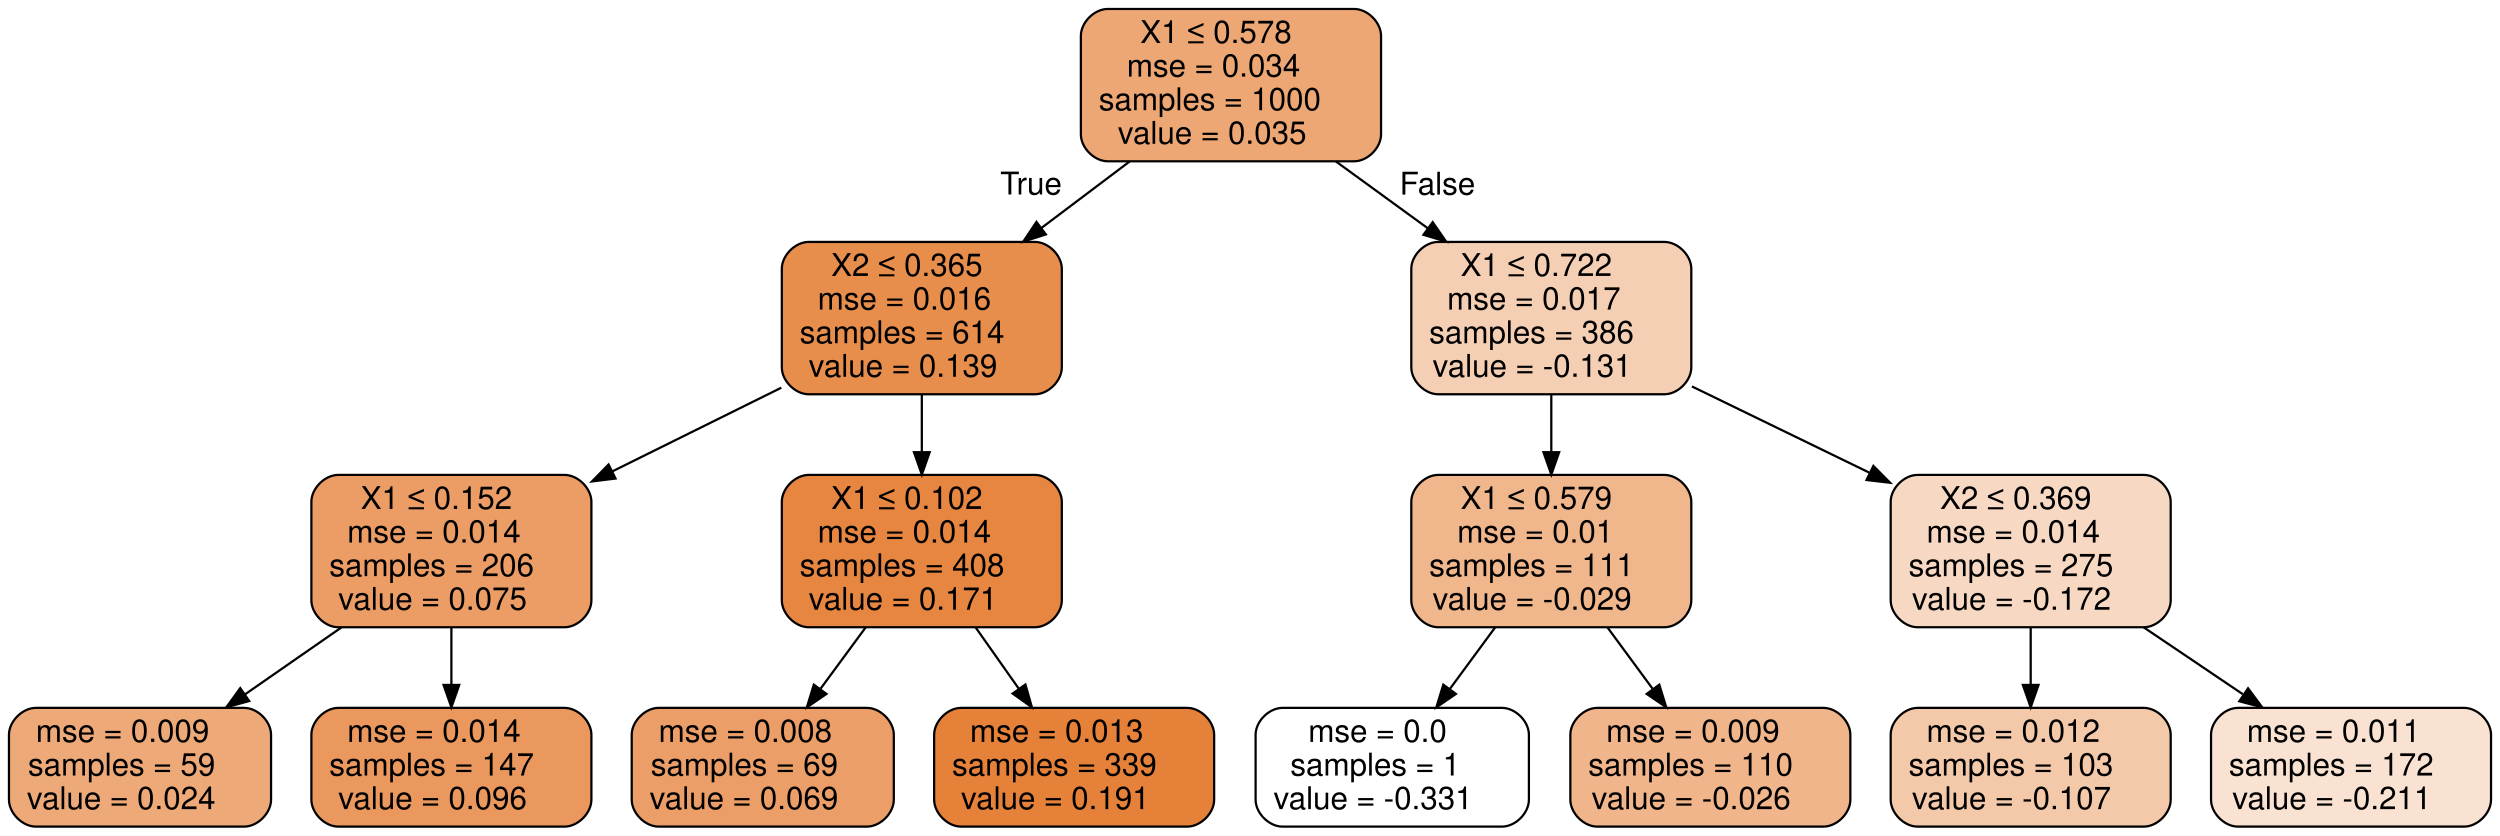
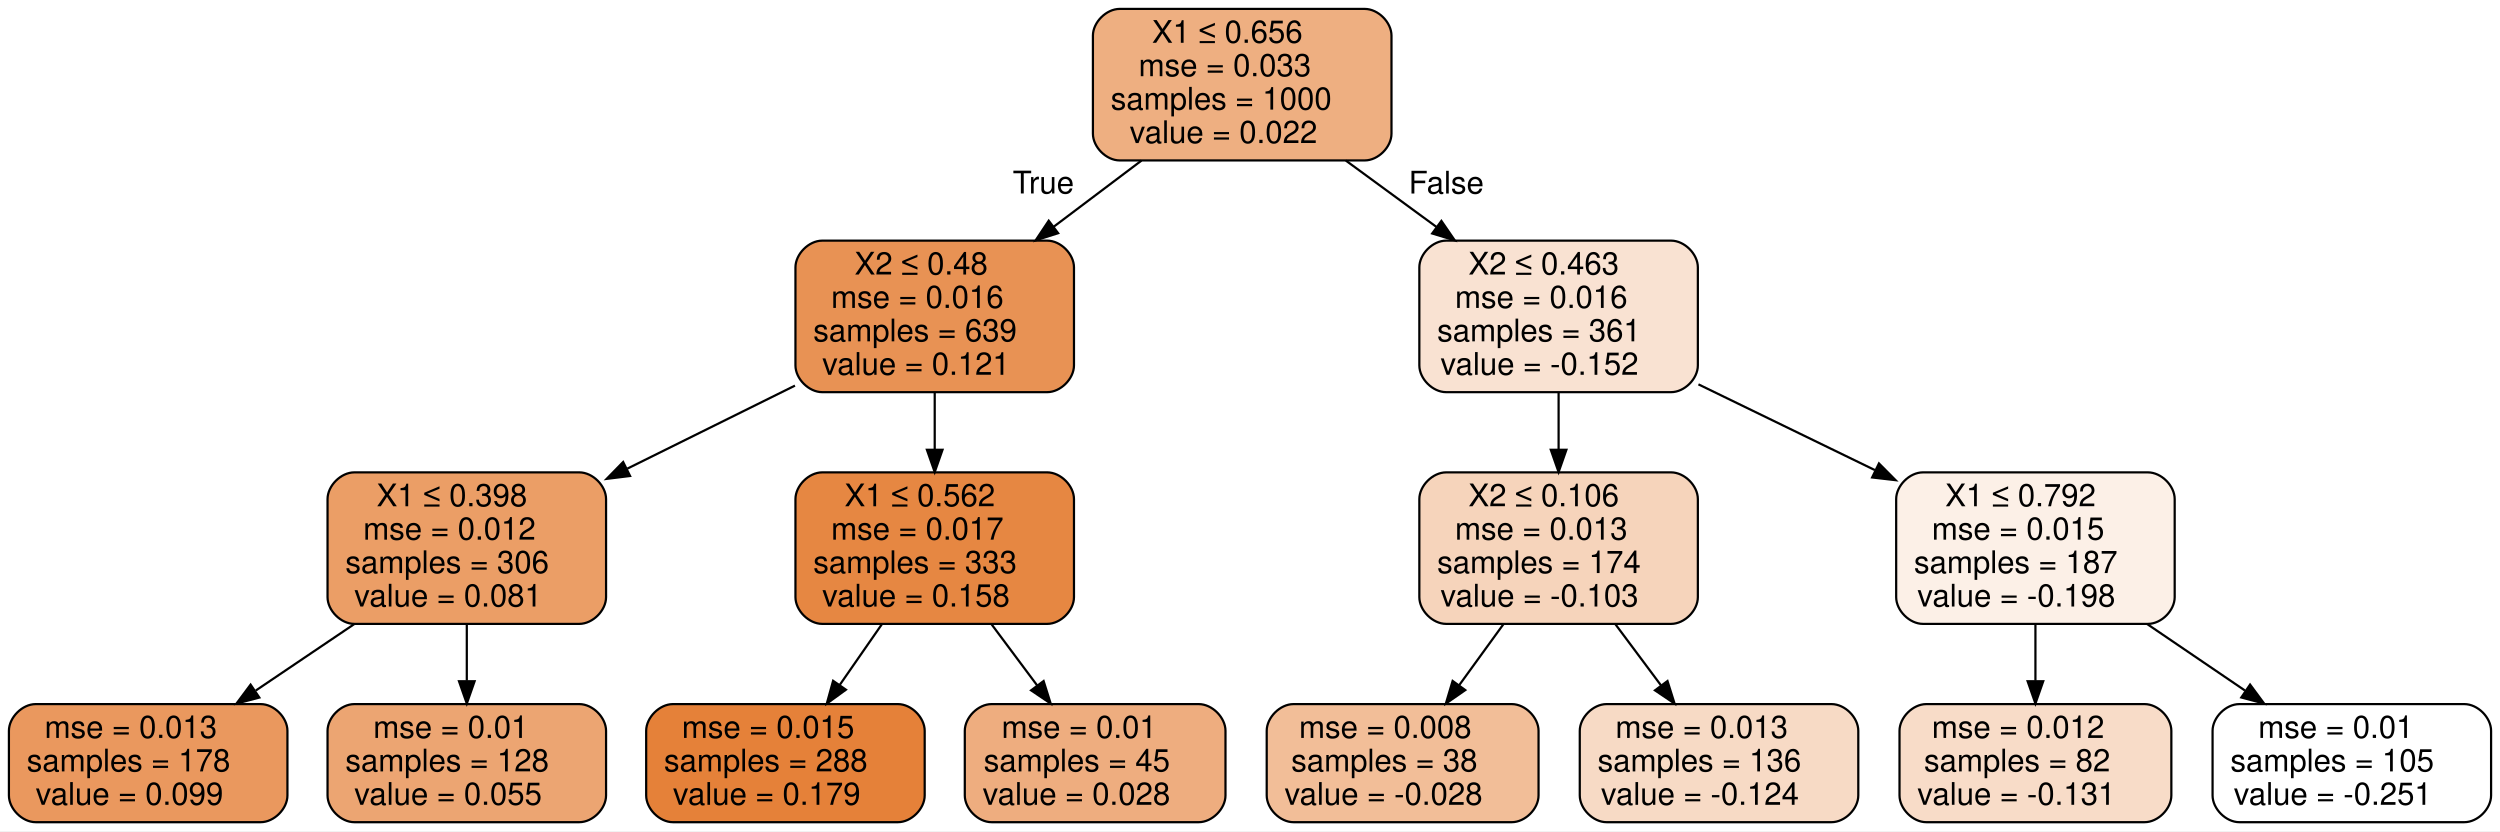
- <svg xmlns="http://www.w3.org/2000/svg" width="1116pt" height="373pt" viewBox="0.00 0.00 1116.00 373.00">
+ <svg xmlns="http://www.w3.org/2000/svg" width="1122pt" height="373pt" viewBox="0.00 0.00 1122.00 373.00">
  <g id="graph0" class="graph" transform="scale(1 1) rotate(0) translate(4 369)">
-     <polygon fill="#ffffff" stroke="transparent" points="-4,4 -4,-369 1112,-369 1112,4 -4,4" />
+     <polygon fill="#ffffff" stroke="transparent" points="-4,4 -4,-369 1118,-369 1118,4 -4,4" />
    <g id="node1" class="node">
-       <path fill="#eda774" stroke="#000000" d="M600.5,-365C600.5,-365 490.5,-365 490.5,-365 484.5,-365 478.5,-359 478.5,-353 478.5,-353 478.5,-309 478.5,-309 478.5,-303 484.5,-297 490.5,-297 490.5,-297 600.5,-297 600.5,-297 606.5,-297 612.5,-303 612.5,-309 612.5,-309 612.5,-353 612.5,-353 612.5,-359 606.5,-365 600.5,-365" />
-       <text text-anchor="start" x="505" y="-349.8" font-family="Helvetica,sans-Serif" font-size="14.00" fill="#000000">X1 ≤ 0.578</text>
-       <text text-anchor="start" x="499" y="-334.8" font-family="Helvetica,sans-Serif" font-size="14.00" fill="#000000">mse = 0.034</text>
-       <text text-anchor="start" x="486.5" y="-319.8" font-family="Helvetica,sans-Serif" font-size="14.00" fill="#000000">samples = 1000</text>
-       <text text-anchor="start" x="495" y="-304.8" font-family="Helvetica,sans-Serif" font-size="14.00" fill="#000000">value = 0.035</text>
+       <path fill="#eeaf81" stroke="#000000" d="M608.5,-365C608.5,-365 498.5,-365 498.5,-365 492.5,-365 486.5,-359 486.5,-353 486.5,-353 486.5,-309 486.5,-309 486.5,-303 492.5,-297 498.5,-297 498.5,-297 608.5,-297 608.5,-297 614.5,-297 620.5,-303 620.5,-309 620.5,-309 620.5,-353 620.5,-353 620.5,-359 614.5,-365 608.5,-365" />
+       <text text-anchor="start" x="513" y="-349.8" font-family="Helvetica,sans-Serif" font-size="14.00" fill="#000000">X1 ≤ 0.656</text>
+       <text text-anchor="start" x="507" y="-334.8" font-family="Helvetica,sans-Serif" font-size="14.00" fill="#000000">mse = 0.033</text>
+       <text text-anchor="start" x="494.5" y="-319.8" font-family="Helvetica,sans-Serif" font-size="14.00" fill="#000000">samples = 1000</text>
+       <text text-anchor="start" x="503" y="-304.8" font-family="Helvetica,sans-Serif" font-size="14.00" fill="#000000">value = 0.022</text>
    </g>
    <g id="node2" class="node">
-       <path fill="#e88e4d" stroke="#000000" d="M458,-261C458,-261 357,-261 357,-261 351,-261 345,-255 345,-249 345,-249 345,-205 345,-205 345,-199 351,-193 357,-193 357,-193 458,-193 458,-193 464,-193 470,-199 470,-205 470,-205 470,-249 470,-249 470,-255 464,-261 458,-261" />
-       <text text-anchor="start" x="367" y="-245.8" font-family="Helvetica,sans-Serif" font-size="14.00" fill="#000000">X2 ≤ 0.365</text>
-       <text text-anchor="start" x="361" y="-230.8" font-family="Helvetica,sans-Serif" font-size="14.00" fill="#000000">mse = 0.016</text>
-       <text text-anchor="start" x="353" y="-215.8" font-family="Helvetica,sans-Serif" font-size="14.00" fill="#000000">samples = 614</text>
-       <text text-anchor="start" x="357" y="-200.8" font-family="Helvetica,sans-Serif" font-size="14.00" fill="#000000">value = 0.139</text>
+       <path fill="#e89254" stroke="#000000" d="M466,-261C466,-261 365,-261 365,-261 359,-261 353,-255 353,-249 353,-249 353,-205 353,-205 353,-199 359,-193 365,-193 365,-193 466,-193 466,-193 472,-193 478,-199 478,-205 478,-205 478,-249 478,-249 478,-255 472,-261 466,-261" />
+       <text text-anchor="start" x="379.5" y="-245.8" font-family="Helvetica,sans-Serif" font-size="14.00" fill="#000000">X2 ≤ 0.48</text>
+       <text text-anchor="start" x="369" y="-230.8" font-family="Helvetica,sans-Serif" font-size="14.00" fill="#000000">mse = 0.016</text>
+       <text text-anchor="start" x="361" y="-215.8" font-family="Helvetica,sans-Serif" font-size="14.00" fill="#000000">samples = 639</text>
+       <text text-anchor="start" x="365" y="-200.8" font-family="Helvetica,sans-Serif" font-size="14.00" fill="#000000">value = 0.121</text>
    </g>
    <g id="edge1" class="edge">
-       <path fill="none" stroke="#000000" d="M500.314,-296.947C487.685,-287.429 473.843,-276.998 460.793,-267.163" />
-       <polygon fill="#000000" stroke="#000000" points="462.88,-264.353 452.788,-261.13 458.668,-269.944 462.88,-264.353" />
-       <text text-anchor="middle" x="456.266" y="-282.187" font-family="Helvetica,sans-Serif" font-size="14.00" fill="#000000">True</text>
+       <path fill="none" stroke="#000000" d="M508.314,-296.947C495.685,-287.429 481.843,-276.998 468.793,-267.163" />
+       <polygon fill="#000000" stroke="#000000" points="470.88,-264.353 460.788,-261.13 466.668,-269.944 470.88,-264.353" />
+       <text text-anchor="middle" x="464.266" y="-282.187" font-family="Helvetica,sans-Serif" font-size="14.00" fill="#000000">True</text>
    </g>
    <g id="node9" class="node">
-       <path fill="#f5cfb3" stroke="#000000" d="M739,-261C739,-261 638,-261 638,-261 632,-261 626,-255 626,-249 626,-249 626,-205 626,-205 626,-199 632,-193 638,-193 638,-193 739,-193 739,-193 745,-193 751,-199 751,-205 751,-205 751,-249 751,-249 751,-255 745,-261 739,-261" />
-       <text text-anchor="start" x="648" y="-245.8" font-family="Helvetica,sans-Serif" font-size="14.00" fill="#000000">X1 ≤ 0.722</text>
-       <text text-anchor="start" x="642" y="-230.8" font-family="Helvetica,sans-Serif" font-size="14.00" fill="#000000">mse = 0.017</text>
-       <text text-anchor="start" x="634" y="-215.8" font-family="Helvetica,sans-Serif" font-size="14.00" fill="#000000">samples = 386</text>
-       <text text-anchor="start" x="635.5" y="-200.8" font-family="Helvetica,sans-Serif" font-size="14.00" fill="#000000">value = -0.131</text>
+       <path fill="#f9e2d2" stroke="#000000" d="M746,-261C746,-261 645,-261 645,-261 639,-261 633,-255 633,-249 633,-249 633,-205 633,-205 633,-199 639,-193 645,-193 645,-193 746,-193 746,-193 752,-193 758,-199 758,-205 758,-205 758,-249 758,-249 758,-255 752,-261 746,-261" />
+       <text text-anchor="start" x="655" y="-245.8" font-family="Helvetica,sans-Serif" font-size="14.00" fill="#000000">X2 ≤ 0.463</text>
+       <text text-anchor="start" x="649" y="-230.8" font-family="Helvetica,sans-Serif" font-size="14.00" fill="#000000">mse = 0.016</text>
+       <text text-anchor="start" x="641" y="-215.8" font-family="Helvetica,sans-Serif" font-size="14.00" fill="#000000">samples = 361</text>
+       <text text-anchor="start" x="642.5" y="-200.8" font-family="Helvetica,sans-Serif" font-size="14.00" fill="#000000">value = -0.152</text>
    </g>
    <g id="edge8" class="edge">
-       <path fill="none" stroke="#000000" d="M592.323,-296.947C605.41,-287.429 619.753,-276.998 633.276,-267.163" />
-       <polygon fill="#000000" stroke="#000000" points="635.543,-269.842 641.571,-261.13 631.425,-264.181 635.543,-269.842" />
-       <text text-anchor="middle" x="637.672" y="-282.124" font-family="Helvetica,sans-Serif" font-size="14.00" fill="#000000">False</text>
+       <path fill="none" stroke="#000000" d="M599.996,-296.947C612.991,-287.429 627.234,-276.998 640.662,-267.163" />
+       <polygon fill="#000000" stroke="#000000" points="642.9,-269.862 648.899,-261.13 638.764,-264.215 642.9,-269.862" />
+       <text text-anchor="middle" x="645.083" y="-282.137" font-family="Helvetica,sans-Serif" font-size="14.00" fill="#000000">False</text>
    </g>
    <g id="node3" class="node">
-       <path fill="#eb9d65" stroke="#000000" d="M248,-157C248,-157 147,-157 147,-157 141,-157 135,-151 135,-145 135,-145 135,-101 135,-101 135,-95 141,-89 147,-89 147,-89 248,-89 248,-89 254,-89 260,-95 260,-101 260,-101 260,-145 260,-145 260,-151 254,-157 248,-157" />
-       <text text-anchor="start" x="157" y="-141.8" font-family="Helvetica,sans-Serif" font-size="14.00" fill="#000000">X1 ≤ 0.152</text>
-       <text text-anchor="start" x="151" y="-126.8" font-family="Helvetica,sans-Serif" font-size="14.00" fill="#000000">mse = 0.014</text>
-       <text text-anchor="start" x="143" y="-111.8" font-family="Helvetica,sans-Serif" font-size="14.00" fill="#000000">samples = 206</text>
-       <text text-anchor="start" x="147" y="-96.8" font-family="Helvetica,sans-Serif" font-size="14.00" fill="#000000">value = 0.075</text>
+       <path fill="#eb9e66" stroke="#000000" d="M256,-157C256,-157 155,-157 155,-157 149,-157 143,-151 143,-145 143,-145 143,-101 143,-101 143,-95 149,-89 155,-89 155,-89 256,-89 256,-89 262,-89 268,-95 268,-101 268,-101 268,-145 268,-145 268,-151 262,-157 256,-157" />
+       <text text-anchor="start" x="165" y="-141.8" font-family="Helvetica,sans-Serif" font-size="14.00" fill="#000000">X1 ≤ 0.398</text>
+       <text text-anchor="start" x="159" y="-126.8" font-family="Helvetica,sans-Serif" font-size="14.00" fill="#000000">mse = 0.012</text>
+       <text text-anchor="start" x="151" y="-111.8" font-family="Helvetica,sans-Serif" font-size="14.00" fill="#000000">samples = 306</text>
+       <text text-anchor="start" x="155" y="-96.8" font-family="Helvetica,sans-Serif" font-size="14.00" fill="#000000">value = 0.081</text>
    </g>
    <g id="edge2" class="edge">
-       <path fill="none" stroke="#000000" d="M344.777,-195.937C321.093,-184.208 293.964,-170.773 269.496,-158.655" />
-       <polygon fill="#000000" stroke="#000000" points="270.776,-155.384 260.262,-154.082 267.67,-161.657 270.776,-155.384" />
+       <path fill="none" stroke="#000000" d="M352.777,-195.937C329.093,-184.208 301.964,-170.773 277.496,-158.655" />
+       <polygon fill="#000000" stroke="#000000" points="278.776,-155.384 268.262,-154.082 275.67,-161.657 278.776,-155.384" />
    </g>
    <g id="node6" class="node">
-       <path fill="#e68641" stroke="#000000" d="M458,-157C458,-157 357,-157 357,-157 351,-157 345,-151 345,-145 345,-145 345,-101 345,-101 345,-95 351,-89 357,-89 357,-89 458,-89 458,-89 464,-89 470,-95 470,-101 470,-101 470,-145 470,-145 470,-151 464,-157 458,-157" />
-       <text text-anchor="start" x="367" y="-141.8" font-family="Helvetica,sans-Serif" font-size="14.00" fill="#000000">X1 ≤ 0.102</text>
-       <text text-anchor="start" x="361" y="-126.8" font-family="Helvetica,sans-Serif" font-size="14.00" fill="#000000">mse = 0.014</text>
-       <text text-anchor="start" x="353" y="-111.8" font-family="Helvetica,sans-Serif" font-size="14.00" fill="#000000">samples = 408</text>
-       <text text-anchor="start" x="357" y="-96.8" font-family="Helvetica,sans-Serif" font-size="14.00" fill="#000000">value = 0.171</text>
+       <path fill="#e68742" stroke="#000000" d="M466,-157C466,-157 365,-157 365,-157 359,-157 353,-151 353,-145 353,-145 353,-101 353,-101 353,-95 359,-89 365,-89 365,-89 466,-89 466,-89 472,-89 478,-95 478,-101 478,-101 478,-145 478,-145 478,-151 472,-157 466,-157" />
+       <text text-anchor="start" x="375" y="-141.8" font-family="Helvetica,sans-Serif" font-size="14.00" fill="#000000">X1 ≤ 0.562</text>
+       <text text-anchor="start" x="369" y="-126.8" font-family="Helvetica,sans-Serif" font-size="14.00" fill="#000000">mse = 0.017</text>
+       <text text-anchor="start" x="361" y="-111.8" font-family="Helvetica,sans-Serif" font-size="14.00" fill="#000000">samples = 333</text>
+       <text text-anchor="start" x="365" y="-96.8" font-family="Helvetica,sans-Serif" font-size="14.00" fill="#000000">value = 0.158</text>
    </g>
    <g id="edge5" class="edge">
-       <path fill="none" stroke="#000000" d="M407.5,-192.946C407.5,-184.776 407.5,-175.932 407.5,-167.37" />
-       <polygon fill="#000000" stroke="#000000" points="411,-167.13 407.5,-157.13 404,-167.13 411,-167.13" />
+       <path fill="none" stroke="#000000" d="M415.5,-192.946C415.5,-184.776 415.5,-175.932 415.5,-167.37" />
+       <polygon fill="#000000" stroke="#000000" points="419,-167.13 415.5,-157.13 412,-167.13 419,-167.13" />
    </g>
    <g id="node4" class="node">
-       <path fill="#eda978" stroke="#000000" d="M105,-53C105,-53 12,-53 12,-53 6,-53 0,-47 0,-41 0,-41 0,-12 0,-12 0,-6 6,0 12,0 12,0 105,0 105,0 111,0 117,-6 117,-12 117,-12 117,-41 117,-41 117,-47 111,-53 105,-53" />
-       <text text-anchor="start" x="12" y="-37.8" font-family="Helvetica,sans-Serif" font-size="14.00" fill="#000000">mse = 0.009</text>
-       <text text-anchor="start" x="8.5" y="-22.8" font-family="Helvetica,sans-Serif" font-size="14.00" fill="#000000">samples = 59</text>
-       <text text-anchor="start" x="8" y="-7.8" font-family="Helvetica,sans-Serif" font-size="14.00" fill="#000000">value = 0.024</text>
+       <path fill="#ea985e" stroke="#000000" d="M113,-53C113,-53 12,-53 12,-53 6,-53 0,-47 0,-41 0,-41 0,-12 0,-12 0,-6 6,0 12,0 12,0 113,0 113,0 119,0 125,-6 125,-12 125,-12 125,-41 125,-41 125,-47 119,-53 113,-53" />
+       <text text-anchor="start" x="16" y="-37.8" font-family="Helvetica,sans-Serif" font-size="14.00" fill="#000000">mse = 0.013</text>
+       <text text-anchor="start" x="8" y="-22.8" font-family="Helvetica,sans-Serif" font-size="14.00" fill="#000000">samples = 178</text>
+       <text text-anchor="start" x="12" y="-7.8" font-family="Helvetica,sans-Serif" font-size="14.00" fill="#000000">value = 0.099</text>
    </g>
    <g id="edge3" class="edge">
-       <path fill="none" stroke="#000000" d="M148.494,-88.978C134.513,-79.271 119.316,-68.721 105.46,-59.102" />
-       <polygon fill="#000000" stroke="#000000" points="107.239,-56.076 97.029,-53.248 103.247,-61.826 107.239,-56.076" />
+       <path fill="none" stroke="#000000" d="M155.083,-88.978C140.7,-79.271 125.066,-68.721 110.811,-59.102" />
+       <polygon fill="#000000" stroke="#000000" points="112.385,-55.941 102.138,-53.248 108.469,-61.743 112.385,-55.941" />
    </g>
    <g id="node5" class="node">
-       <path fill="#ea985d" stroke="#000000" d="M248,-53C248,-53 147,-53 147,-53 141,-53 135,-47 135,-41 135,-41 135,-12 135,-12 135,-6 141,0 147,0 147,0 248,0 248,0 254,0 260,-6 260,-12 260,-12 260,-41 260,-41 260,-47 254,-53 248,-53" />
-       <text text-anchor="start" x="151" y="-37.8" font-family="Helvetica,sans-Serif" font-size="14.00" fill="#000000">mse = 0.014</text>
-       <text text-anchor="start" x="143" y="-22.8" font-family="Helvetica,sans-Serif" font-size="14.00" fill="#000000">samples = 147</text>
-       <text text-anchor="start" x="147" y="-7.8" font-family="Helvetica,sans-Serif" font-size="14.00" fill="#000000">value = 0.096</text>
+       <path fill="#eca572" stroke="#000000" d="M256,-53C256,-53 155,-53 155,-53 149,-53 143,-47 143,-41 143,-41 143,-12 143,-12 143,-6 149,0 155,0 155,0 256,0 256,0 262,0 268,-6 268,-12 268,-12 268,-41 268,-41 268,-47 262,-53 256,-53" />
+       <text text-anchor="start" x="163.5" y="-37.8" font-family="Helvetica,sans-Serif" font-size="14.00" fill="#000000">mse = 0.01</text>
+       <text text-anchor="start" x="151" y="-22.8" font-family="Helvetica,sans-Serif" font-size="14.00" fill="#000000">samples = 128</text>
+       <text text-anchor="start" x="155" y="-7.8" font-family="Helvetica,sans-Serif" font-size="14.00" fill="#000000">value = 0.055</text>
    </g>
    <g id="edge4" class="edge">
-       <path fill="none" stroke="#000000" d="M197.5,-88.978C197.5,-80.736 197.5,-71.887 197.5,-63.515" />
-       <polygon fill="#000000" stroke="#000000" points="201,-63.248 197.5,-53.248 194,-63.248 201,-63.248" />
+       <path fill="none" stroke="#000000" d="M205.5,-88.978C205.5,-80.736 205.5,-71.887 205.5,-63.515" />
+       <polygon fill="#000000" stroke="#000000" points="209,-63.248 205.5,-53.248 202,-63.248 209,-63.248" />
    </g>
    <g id="node7" class="node">
-       <path fill="#eb9e67" stroke="#000000" d="M383,-53C383,-53 290,-53 290,-53 284,-53 278,-47 278,-41 278,-41 278,-12 278,-12 278,-6 284,0 290,0 290,0 383,0 383,0 389,0 395,-6 395,-12 395,-12 395,-41 395,-41 395,-47 389,-53 383,-53" />
-       <text text-anchor="start" x="290" y="-37.8" font-family="Helvetica,sans-Serif" font-size="14.00" fill="#000000">mse = 0.008</text>
-       <text text-anchor="start" x="286.5" y="-22.8" font-family="Helvetica,sans-Serif" font-size="14.00" fill="#000000">samples = 69</text>
-       <text text-anchor="start" x="286" y="-7.8" font-family="Helvetica,sans-Serif" font-size="14.00" fill="#000000">value = 0.069</text>
+       <path fill="#e58139" stroke="#000000" d="M399,-53C399,-53 298,-53 298,-53 292,-53 286,-47 286,-41 286,-41 286,-12 286,-12 286,-6 292,0 298,0 298,0 399,0 399,0 405,0 411,-6 411,-12 411,-12 411,-41 411,-41 411,-47 405,-53 399,-53" />
+       <text text-anchor="start" x="302" y="-37.8" font-family="Helvetica,sans-Serif" font-size="14.00" fill="#000000">mse = 0.015</text>
+       <text text-anchor="start" x="294" y="-22.8" font-family="Helvetica,sans-Serif" font-size="14.00" fill="#000000">samples = 288</text>
+       <text text-anchor="start" x="298" y="-7.8" font-family="Helvetica,sans-Serif" font-size="14.00" fill="#000000">value = 0.179</text>
    </g>
    <g id="edge6" class="edge">
-       <path fill="none" stroke="#000000" d="M382.468,-88.978C375.933,-80.095 368.878,-70.507 362.304,-61.571" />
-       <polygon fill="#000000" stroke="#000000" points="364.926,-59.229 356.18,-53.248 359.287,-63.377 364.926,-59.229" />
+       <path fill="none" stroke="#000000" d="M391.878,-88.978C385.711,-80.095 379.054,-70.507 372.85,-61.571" />
+       <polygon fill="#000000" stroke="#000000" points="375.65,-59.467 367.072,-53.248 369.9,-63.459 375.65,-59.467" />
    </g>
    <g id="node8" class="node">
-       <path fill="#e58139" stroke="#000000" d="M526,-53C526,-53 425,-53 425,-53 419,-53 413,-47 413,-41 413,-41 413,-12 413,-12 413,-6 419,0 425,0 425,0 526,0 526,0 532,0 538,-6 538,-12 538,-12 538,-41 538,-41 538,-47 532,-53 526,-53" />
-       <text text-anchor="start" x="429" y="-37.8" font-family="Helvetica,sans-Serif" font-size="14.00" fill="#000000">mse = 0.013</text>
-       <text text-anchor="start" x="421" y="-22.8" font-family="Helvetica,sans-Serif" font-size="14.00" fill="#000000">samples = 339</text>
-       <text text-anchor="start" x="425" y="-7.8" font-family="Helvetica,sans-Serif" font-size="14.00" fill="#000000">value = 0.191</text>
+       <path fill="#eead7f" stroke="#000000" d="M534,-53C534,-53 441,-53 441,-53 435,-53 429,-47 429,-41 429,-41 429,-12 429,-12 429,-6 435,0 441,0 441,0 534,0 534,0 540,0 546,-6 546,-12 546,-12 546,-41 546,-41 546,-47 540,-53 534,-53" />
+       <text text-anchor="start" x="445.5" y="-37.8" font-family="Helvetica,sans-Serif" font-size="14.00" fill="#000000">mse = 0.01</text>
+       <text text-anchor="start" x="437.5" y="-22.8" font-family="Helvetica,sans-Serif" font-size="14.00" fill="#000000">samples = 45</text>
+       <text text-anchor="start" x="437" y="-7.8" font-family="Helvetica,sans-Serif" font-size="14.00" fill="#000000">value = 0.028</text>
    </g>
    <g id="edge7" class="edge">
-       <path fill="none" stroke="#000000" d="M431.474,-88.978C437.733,-80.095 444.49,-70.507 450.787,-61.571" />
-       <polygon fill="#000000" stroke="#000000" points="453.752,-63.439 456.651,-53.248 448.03,-59.407 453.752,-63.439" />
+       <path fill="none" stroke="#000000" d="M440.885,-88.978C447.58,-80.004 454.813,-70.309 461.539,-61.295" />
+       <polygon fill="#000000" stroke="#000000" points="464.368,-63.356 467.543,-53.248 458.757,-59.17 464.368,-63.356" />
    </g>
    <g id="node10" class="node">
-       <path fill="#f0b68c" stroke="#000000" d="M739,-157C739,-157 638,-157 638,-157 632,-157 626,-151 626,-145 626,-145 626,-101 626,-101 626,-95 632,-89 638,-89 638,-89 739,-89 739,-89 745,-89 751,-95 751,-101 751,-101 751,-145 751,-145 751,-151 745,-157 739,-157" />
-       <text text-anchor="start" x="648" y="-141.8" font-family="Helvetica,sans-Serif" font-size="14.00" fill="#000000">X1 ≤ 0.579</text>
-       <text text-anchor="start" x="646.5" y="-126.8" font-family="Helvetica,sans-Serif" font-size="14.00" fill="#000000">mse = 0.01</text>
-       <text text-anchor="start" x="634" y="-111.8" font-family="Helvetica,sans-Serif" font-size="14.00" fill="#000000">samples = 111</text>
-       <text text-anchor="start" x="635.5" y="-96.8" font-family="Helvetica,sans-Serif" font-size="14.00" fill="#000000">value = -0.029</text>
+       <path fill="#f6d4bb" stroke="#000000" d="M746,-157C746,-157 645,-157 645,-157 639,-157 633,-151 633,-145 633,-145 633,-101 633,-101 633,-95 639,-89 645,-89 645,-89 746,-89 746,-89 752,-89 758,-95 758,-101 758,-101 758,-145 758,-145 758,-151 752,-157 746,-157" />
+       <text text-anchor="start" x="655" y="-141.8" font-family="Helvetica,sans-Serif" font-size="14.00" fill="#000000">X2 ≤ 0.106</text>
+       <text text-anchor="start" x="649" y="-126.8" font-family="Helvetica,sans-Serif" font-size="14.00" fill="#000000">mse = 0.013</text>
+       <text text-anchor="start" x="641" y="-111.8" font-family="Helvetica,sans-Serif" font-size="14.00" fill="#000000">samples = 174</text>
+       <text text-anchor="start" x="642.5" y="-96.8" font-family="Helvetica,sans-Serif" font-size="14.00" fill="#000000">value = -0.103</text>
    </g>
    <g id="edge9" class="edge">
-       <path fill="none" stroke="#000000" d="M688.5,-192.946C688.5,-184.776 688.5,-175.932 688.5,-167.37" />
-       <polygon fill="#000000" stroke="#000000" points="692,-167.13 688.5,-157.13 685,-167.13 692,-167.13" />
+       <path fill="none" stroke="#000000" d="M695.5,-192.946C695.5,-184.776 695.5,-175.932 695.5,-167.37" />
+       <polygon fill="#000000" stroke="#000000" points="699,-167.13 695.5,-157.13 692,-167.13 699,-167.13" />
    </g>
    <g id="node13" class="node">
-       <path fill="#f7d9c3" stroke="#000000" d="M953,-157C953,-157 852,-157 852,-157 846,-157 840,-151 840,-145 840,-145 840,-101 840,-101 840,-95 846,-89 852,-89 852,-89 953,-89 953,-89 959,-89 965,-95 965,-101 965,-101 965,-145 965,-145 965,-151 959,-157 953,-157" />
-       <text text-anchor="start" x="862" y="-141.8" font-family="Helvetica,sans-Serif" font-size="14.00" fill="#000000">X2 ≤ 0.369</text>
-       <text text-anchor="start" x="856" y="-126.8" font-family="Helvetica,sans-Serif" font-size="14.00" fill="#000000">mse = 0.014</text>
-       <text text-anchor="start" x="848" y="-111.8" font-family="Helvetica,sans-Serif" font-size="14.00" fill="#000000">samples = 275</text>
-       <text text-anchor="start" x="849.5" y="-96.8" font-family="Helvetica,sans-Serif" font-size="14.00" fill="#000000">value = -0.172</text>
+       <path fill="#fcf0e7" stroke="#000000" d="M960,-157C960,-157 859,-157 859,-157 853,-157 847,-151 847,-145 847,-145 847,-101 847,-101 847,-95 853,-89 859,-89 859,-89 960,-89 960,-89 966,-89 972,-95 972,-101 972,-101 972,-145 972,-145 972,-151 966,-157 960,-157" />
+       <text text-anchor="start" x="869" y="-141.8" font-family="Helvetica,sans-Serif" font-size="14.00" fill="#000000">X1 ≤ 0.792</text>
+       <text text-anchor="start" x="863" y="-126.8" font-family="Helvetica,sans-Serif" font-size="14.00" fill="#000000">mse = 0.015</text>
+       <text text-anchor="start" x="855" y="-111.8" font-family="Helvetica,sans-Serif" font-size="14.00" fill="#000000">samples = 187</text>
+       <text text-anchor="start" x="856.5" y="-96.8" font-family="Helvetica,sans-Serif" font-size="14.00" fill="#000000">value = -0.198</text>
    </g>
    <g id="edge12" class="edge">
-       <path fill="none" stroke="#000000" d="M751.261,-196.499C776.085,-184.435 804.765,-170.497 830.433,-158.023" />
-       <polygon fill="#000000" stroke="#000000" points="832.276,-161.019 839.74,-153.5 829.216,-154.723 832.276,-161.019" />
+       <path fill="none" stroke="#000000" d="M758.261,-196.499C783.085,-184.435 811.765,-170.497 837.433,-158.023" />
+       <polygon fill="#000000" stroke="#000000" points="839.276,-161.019 846.74,-153.5 836.216,-154.723 839.276,-161.019" />
    </g>
    <g id="node11" class="node">
-       <path fill="#ffffff" stroke="#000000" d="M666.5,-53C666.5,-53 568.5,-53 568.5,-53 562.5,-53 556.5,-47 556.5,-41 556.5,-41 556.5,-12 556.5,-12 556.5,-6 562.5,0 568.5,0 568.5,0 666.5,0 666.5,0 672.5,0 678.5,-6 678.5,-12 678.5,-12 678.5,-41 678.5,-41 678.5,-47 672.5,-53 666.5,-53" />
-       <text text-anchor="start" x="580" y="-37.8" font-family="Helvetica,sans-Serif" font-size="14.00" fill="#000000">mse = 0.0</text>
-       <text text-anchor="start" x="572" y="-22.8" font-family="Helvetica,sans-Serif" font-size="14.00" fill="#000000">samples = 1</text>
-       <text text-anchor="start" x="564.5" y="-7.8" font-family="Helvetica,sans-Serif" font-size="14.00" fill="#000000">value = -0.331</text>
+       <path fill="#f2be98" stroke="#000000" d="M674.5,-53C674.5,-53 576.5,-53 576.5,-53 570.5,-53 564.5,-47 564.5,-41 564.5,-41 564.5,-12 564.5,-12 564.5,-6 570.5,0 576.5,0 576.5,0 674.5,0 674.5,0 680.5,0 686.5,-6 686.5,-12 686.5,-12 686.5,-41 686.5,-41 686.5,-47 680.5,-53 674.5,-53" />
+       <text text-anchor="start" x="579" y="-37.8" font-family="Helvetica,sans-Serif" font-size="14.00" fill="#000000">mse = 0.008</text>
+       <text text-anchor="start" x="575.5" y="-22.8" font-family="Helvetica,sans-Serif" font-size="14.00" fill="#000000">samples = 38</text>
+       <text text-anchor="start" x="572.5" y="-7.8" font-family="Helvetica,sans-Serif" font-size="14.00" fill="#000000">value = -0.028</text>
    </g>
    <g id="edge10" class="edge">
-       <path fill="none" stroke="#000000" d="M663.468,-88.978C656.933,-80.095 649.878,-70.507 643.304,-61.571" />
-       <polygon fill="#000000" stroke="#000000" points="645.926,-59.229 637.18,-53.248 640.287,-63.377 645.926,-59.229" />
+       <path fill="none" stroke="#000000" d="M670.821,-88.978C664.378,-80.095 657.422,-70.507 650.94,-61.571" />
+       <polygon fill="#000000" stroke="#000000" points="653.608,-59.288 644.903,-53.248 647.942,-63.398 653.608,-59.288" />
    </g>
    <g id="node12" class="node">
-       <path fill="#f0b58b" stroke="#000000" d="M810,-53C810,-53 709,-53 709,-53 703,-53 697,-47 697,-41 697,-41 697,-12 697,-12 697,-6 703,0 709,0 709,0 810,0 810,0 816,0 822,-6 822,-12 822,-12 822,-41 822,-41 822,-47 816,-53 810,-53" />
-       <text text-anchor="start" x="713" y="-37.8" font-family="Helvetica,sans-Serif" font-size="14.00" fill="#000000">mse = 0.009</text>
-       <text text-anchor="start" x="705" y="-22.8" font-family="Helvetica,sans-Serif" font-size="14.00" fill="#000000">samples = 110</text>
-       <text text-anchor="start" x="706.5" y="-7.8" font-family="Helvetica,sans-Serif" font-size="14.00" fill="#000000">value = -0.026</text>
+       <path fill="#f7dac5" stroke="#000000" d="M818,-53C818,-53 717,-53 717,-53 711,-53 705,-47 705,-41 705,-41 705,-12 705,-12 705,-6 711,0 717,0 717,0 818,0 818,0 824,0 830,-6 830,-12 830,-12 830,-41 830,-41 830,-47 824,-53 818,-53" />
+       <text text-anchor="start" x="721" y="-37.8" font-family="Helvetica,sans-Serif" font-size="14.00" fill="#000000">mse = 0.013</text>
+       <text text-anchor="start" x="713" y="-22.8" font-family="Helvetica,sans-Serif" font-size="14.00" fill="#000000">samples = 136</text>
+       <text text-anchor="start" x="714.5" y="-7.8" font-family="Helvetica,sans-Serif" font-size="14.00" fill="#000000">value = -0.124</text>
    </g>
    <g id="edge11" class="edge">
-       <path fill="none" stroke="#000000" d="M713.532,-88.978C720.067,-80.095 727.122,-70.507 733.696,-61.571" />
-       <polygon fill="#000000" stroke="#000000" points="736.713,-63.377 739.82,-53.248 731.074,-59.229 736.713,-63.377" />
+       <path fill="none" stroke="#000000" d="M720.885,-88.978C727.58,-80.004 734.813,-70.309 741.539,-61.295" />
+       <polygon fill="#000000" stroke="#000000" points="744.368,-63.356 747.543,-53.248 738.757,-59.17 744.368,-63.356" />
    </g>
    <g id="node14" class="node">
-       <path fill="#f4c9aa" stroke="#000000" d="M953,-53C953,-53 852,-53 852,-53 846,-53 840,-47 840,-41 840,-41 840,-12 840,-12 840,-6 846,0 852,0 852,0 953,0 953,0 959,0 965,-6 965,-12 965,-12 965,-41 965,-41 965,-47 959,-53 953,-53" />
-       <text text-anchor="start" x="856" y="-37.8" font-family="Helvetica,sans-Serif" font-size="14.00" fill="#000000">mse = 0.012</text>
-       <text text-anchor="start" x="848" y="-22.8" font-family="Helvetica,sans-Serif" font-size="14.00" fill="#000000">samples = 103</text>
-       <text text-anchor="start" x="849.5" y="-7.8" font-family="Helvetica,sans-Serif" font-size="14.00" fill="#000000">value = -0.107</text>
+       <path fill="#f8dcc8" stroke="#000000" d="M958.5,-53C958.5,-53 860.5,-53 860.5,-53 854.5,-53 848.5,-47 848.5,-41 848.5,-41 848.5,-12 848.5,-12 848.5,-6 854.5,0 860.5,0 860.5,0 958.5,0 958.5,0 964.5,0 970.5,-6 970.5,-12 970.5,-12 970.5,-41 970.5,-41 970.5,-47 964.5,-53 958.5,-53" />
+       <text text-anchor="start" x="863" y="-37.8" font-family="Helvetica,sans-Serif" font-size="14.00" fill="#000000">mse = 0.012</text>
+       <text text-anchor="start" x="859.5" y="-22.8" font-family="Helvetica,sans-Serif" font-size="14.00" fill="#000000">samples = 82</text>
+       <text text-anchor="start" x="856.5" y="-7.8" font-family="Helvetica,sans-Serif" font-size="14.00" fill="#000000">value = -0.131</text>
    </g>
    <g id="edge13" class="edge">
-       <path fill="none" stroke="#000000" d="M902.5,-88.978C902.5,-80.736 902.5,-71.887 902.5,-63.515" />
-       <polygon fill="#000000" stroke="#000000" points="906,-63.248 902.5,-53.248 899,-63.248 906,-63.248" />
+       <path fill="none" stroke="#000000" d="M909.5,-88.978C909.5,-80.736 909.5,-71.887 909.5,-63.515" />
+       <polygon fill="#000000" stroke="#000000" points="913,-63.248 909.5,-53.248 906,-63.248 913,-63.248" />
    </g>
    <g id="node15" class="node">
-       <path fill="#f9e2d1" stroke="#000000" d="M1096,-53C1096,-53 995,-53 995,-53 989,-53 983,-47 983,-41 983,-41 983,-12 983,-12 983,-6 989,0 995,0 995,0 1096,0 1096,0 1102,0 1108,-6 1108,-12 1108,-12 1108,-41 1108,-41 1108,-47 1102,-53 1096,-53" />
-       <text text-anchor="start" x="999" y="-37.8" font-family="Helvetica,sans-Serif" font-size="14.00" fill="#000000">mse = 0.011</text>
-       <text text-anchor="start" x="991" y="-22.8" font-family="Helvetica,sans-Serif" font-size="14.00" fill="#000000">samples = 172</text>
-       <text text-anchor="start" x="992.5" y="-7.8" font-family="Helvetica,sans-Serif" font-size="14.00" fill="#000000">value = -0.211</text>
+       <path fill="#ffffff" stroke="#000000" d="M1102,-53C1102,-53 1001,-53 1001,-53 995,-53 989,-47 989,-41 989,-41 989,-12 989,-12 989,-6 995,0 1001,0 1001,0 1102,0 1102,0 1108,0 1114,-6 1114,-12 1114,-12 1114,-41 1114,-41 1114,-47 1108,-53 1102,-53" />
+       <text text-anchor="start" x="1009.5" y="-37.8" font-family="Helvetica,sans-Serif" font-size="14.00" fill="#000000">mse = 0.01</text>
+       <text text-anchor="start" x="997" y="-22.8" font-family="Helvetica,sans-Serif" font-size="14.00" fill="#000000">samples = 105</text>
+       <text text-anchor="start" x="998.5" y="-7.8" font-family="Helvetica,sans-Serif" font-size="14.00" fill="#000000">value = -0.251</text>
    </g>
    <g id="edge14" class="edge">
-       <path fill="none" stroke="#000000" d="M952.917,-88.978C967.3,-79.271 982.934,-68.721 997.188,-59.102" />
-       <polygon fill="#000000" stroke="#000000" points="999.531,-61.743 1005.862,-53.248 995.615,-55.941 999.531,-61.743" />
+       <path fill="none" stroke="#000000" d="M959.564,-88.978C973.847,-79.271 989.371,-68.721 1003.526,-59.102" />
+       <polygon fill="#000000" stroke="#000000" points="1005.836,-61.764 1012.139,-53.248 1001.901,-55.974 1005.836,-61.764" />
    </g>
  </g>
</svg>
